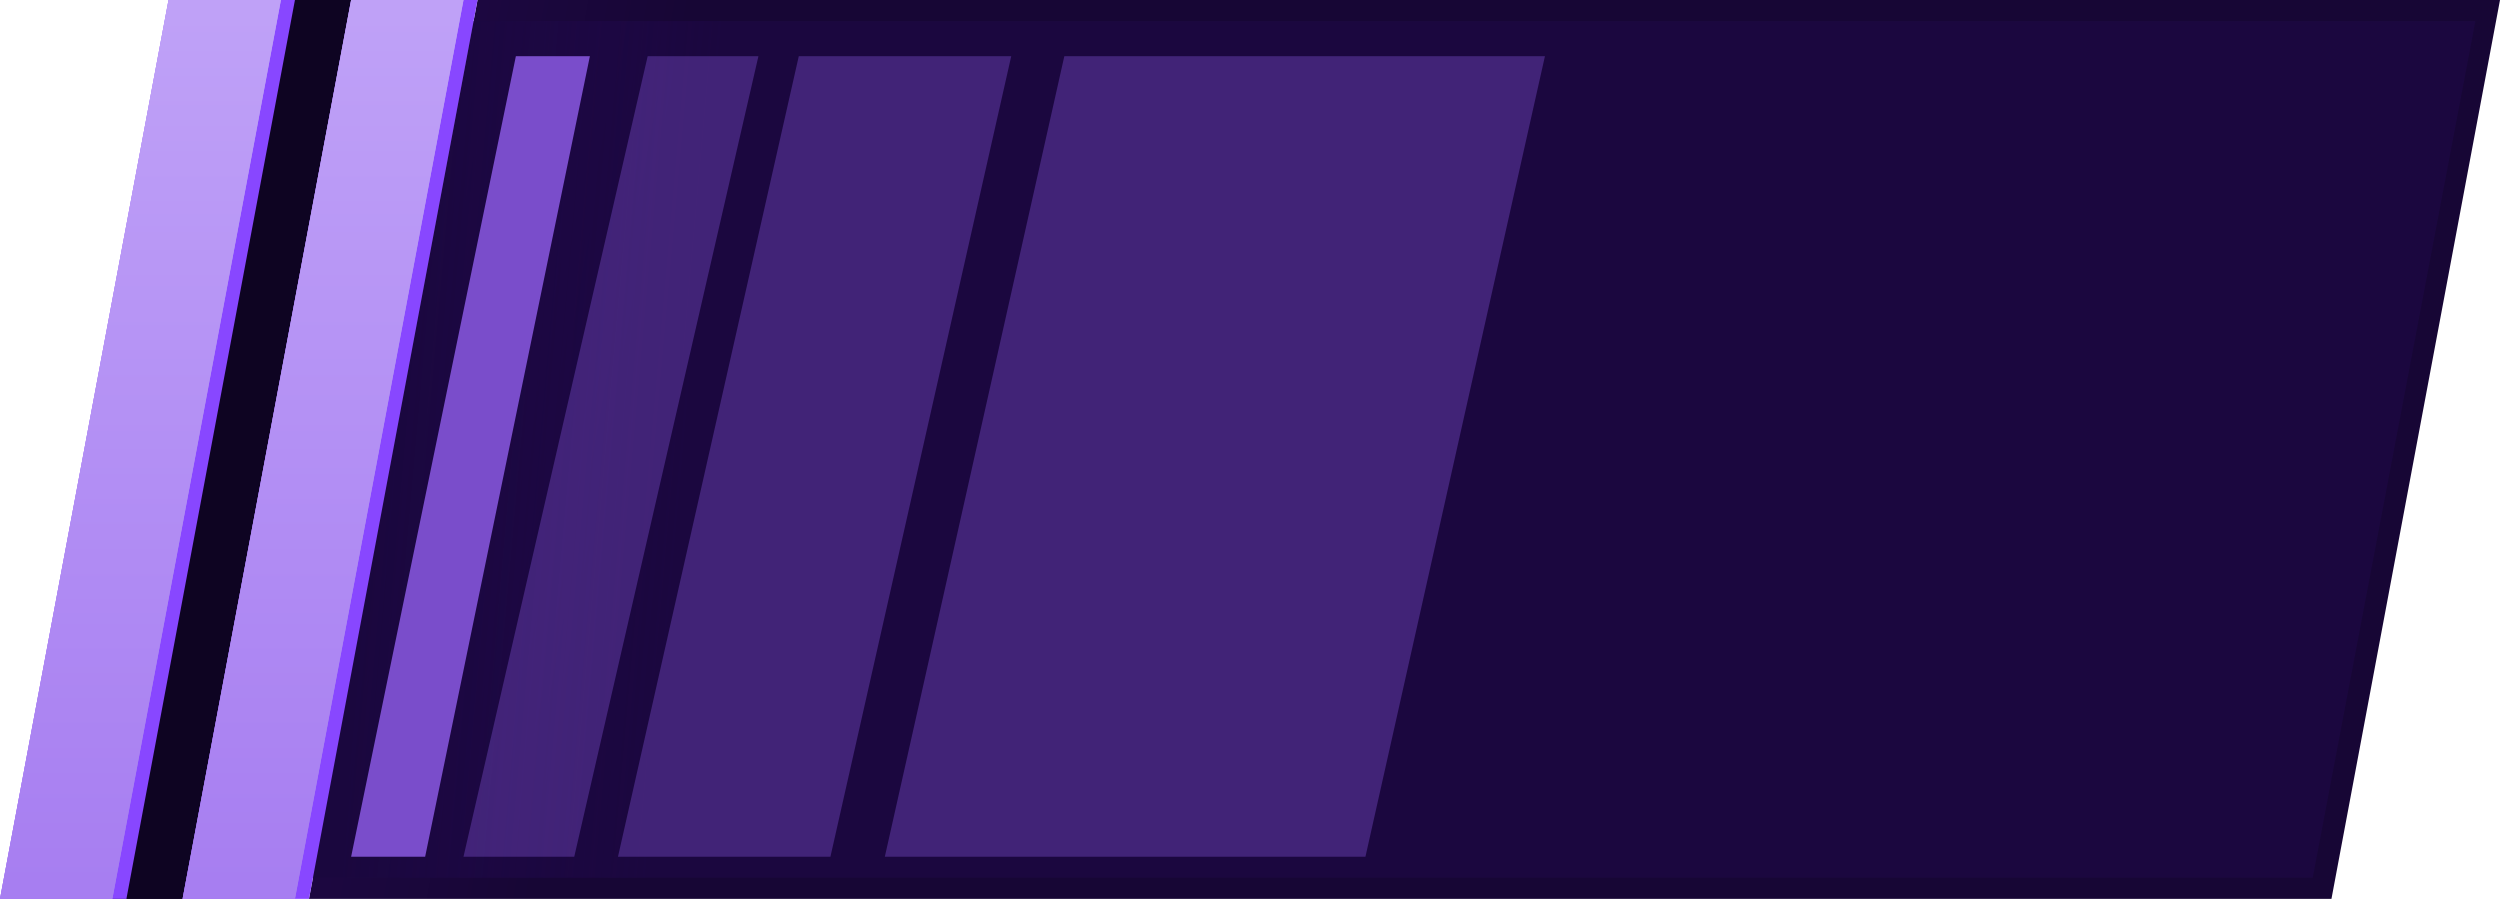
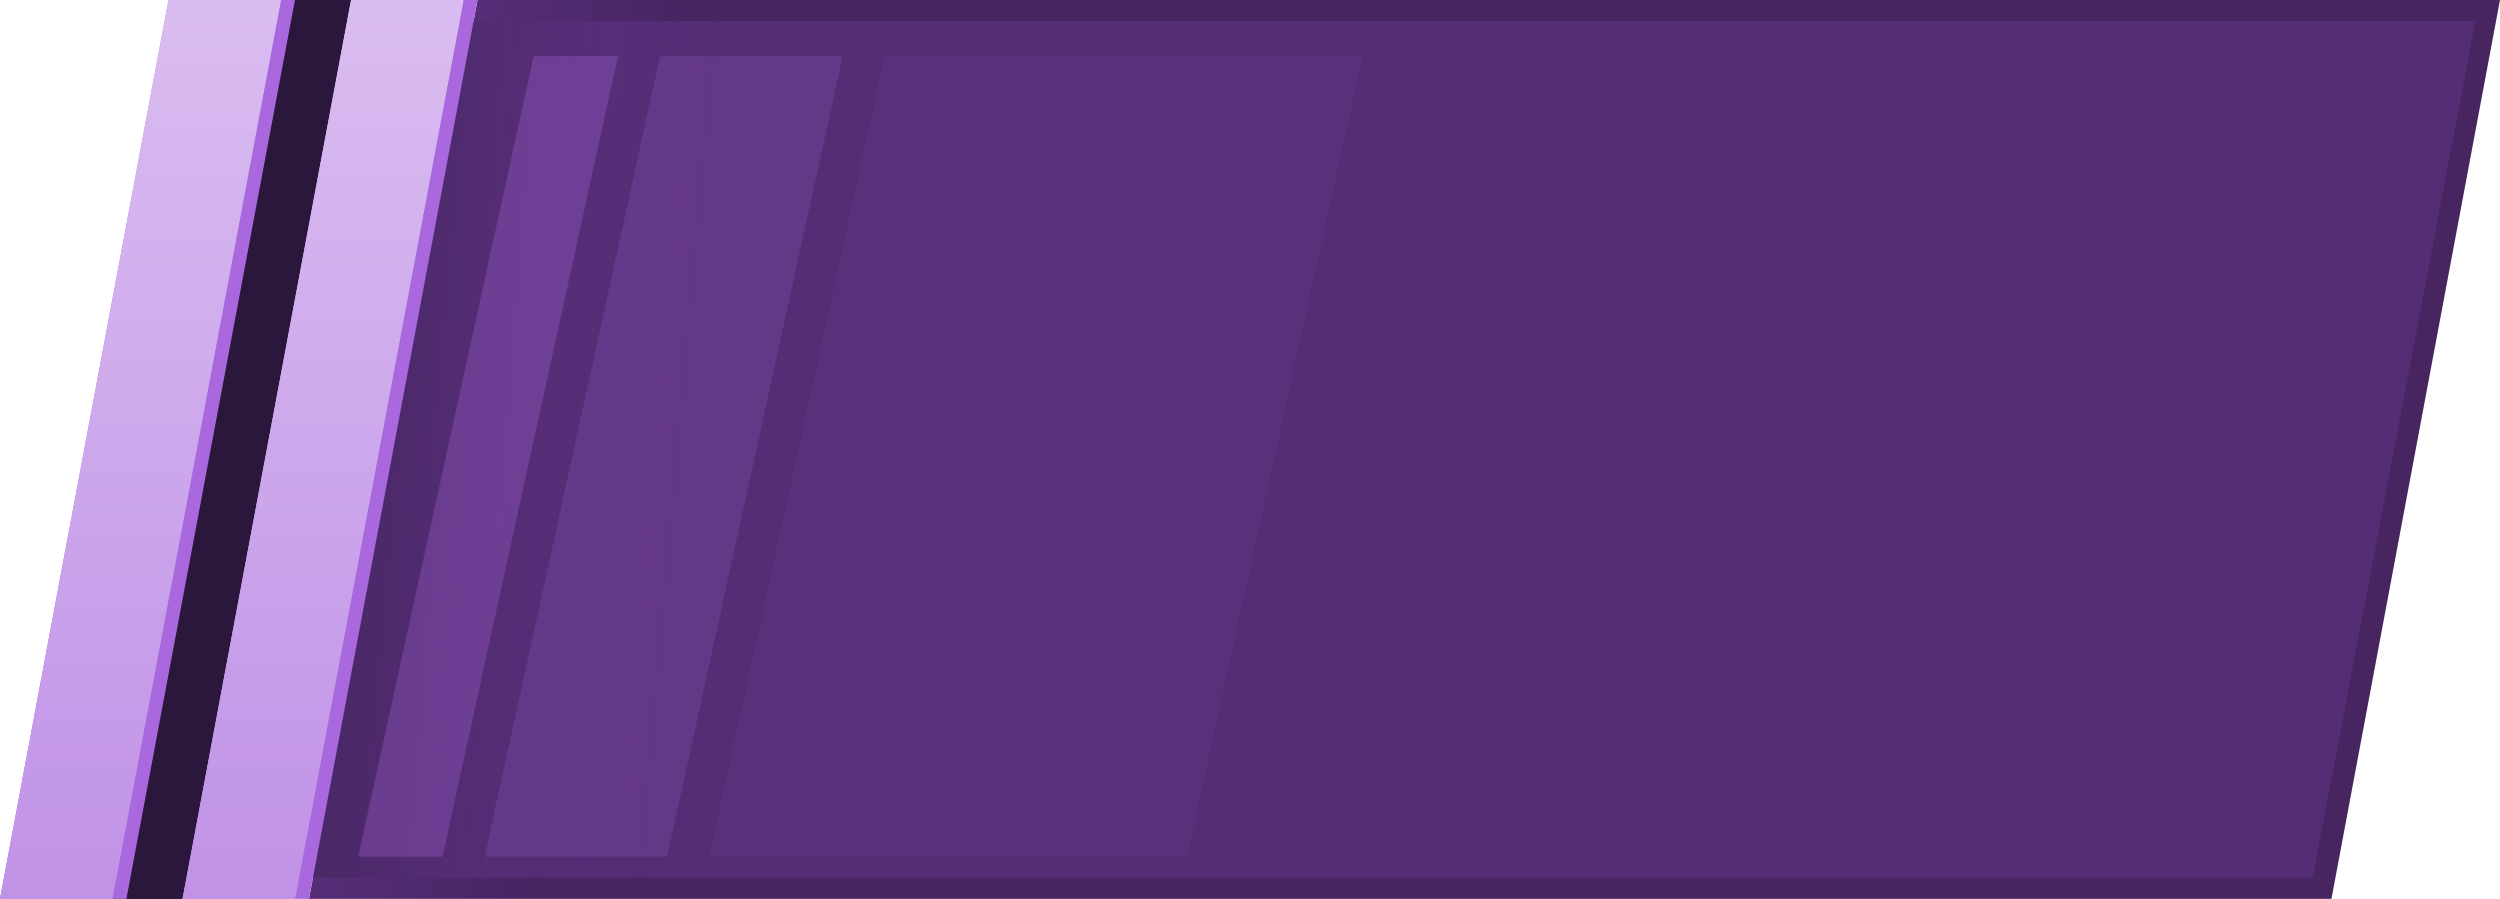
<svg xmlns="http://www.w3.org/2000/svg" width="178" height="64" viewBox="0 0 178 64" fill="none">
  <g clip-path="url(#clip0_632_1563)">
-     <path d="M25 0H21L9 64H13L25 0Z" fill="#140530" />
+     <path d="M25 0H21L9 64H13L25 0Z" fill="#3E2156" />
    <path d="M178 0H34L22 64H166L178 0Z" fill="url(#paint0_linear_632_1563)" />
    <path d="M176.25 1.5H33.24L21.656 62.5H164.666L176.25 1.5Z" fill="url(#paint1_linear_632_1563)" />
-     <path opacity="0.4" d="M46.114 4L54 4L40.886 61H33L46.114 4Z" fill="#7A4DCB" />
-     <path d="M36.73 4L42 4L30.27 61H25L36.73 4Z" fill="#7A4DCB" />
-     <path opacity="0.4" d="M56.874 4L72 4L59.126 61H44L56.874 4Z" fill="#7A4DCB" />
-     <path opacity="0.4" d="M75.781 4L110 4L97.219 61H63L75.781 4Z" fill="#7A4DCB" />
-     <path d="M18 0H27L18 64H3.25L18 0Z" fill="#0E0422" />
-     <path d="M12 0H21L9 64H0L12 0Z" fill="#8847ff" />
-     <path d="M25 0H34L22 64H13L25 0Z" fill="#8847ff" />
+     <path d="M38 4 L44 4 L31.5 61 L25.5 61 Z" fill="#A968DD" opacity="0.30" />
+     <path d="M47 4 L60 4 L47.5 61 L34.5 61 Z" fill="#A968DD" opacity="0.18" />
+     <path d="M63 4 L97 4 L84.5 61 L50.5 61 Z" fill="#A968DD" opacity="0.07" />
+     <path d="M18 0H27L18 64H3.25L18 0Z" fill="#2B173C" />
+     <path d="M12 0H21L9 64H0L12 0Z" fill="#A968DD" />
+     <path d="M25 0H34L22 64H13L25 0Z" fill="#A968DD" />
    <path d="M25 0H33L21 64H13L25 0Z" fill="url(#paint2_linear_632_1563)" />
    <path d="M25 0H33L21 64H13L25 0Z" fill="url(#paint3_linear_632_1563)" />
    <path d="M12 0H20L8 64H0L12 0Z" fill="url(#paint4_linear_632_1563)" />
    <path d="M12 0H20L8 64H0L12 0Z" fill="url(#paint5_linear_632_1563)" />
  </g>
  <defs>
    <linearGradient id="paint0_linear_632_1563" x1="187.49" y1="48.729" x2="30.497" y2="20.501" gradientUnits="userSpaceOnUse">
-       <stop offset="0.905" stop-color="#170635" />
-       <stop offset="1" stop-color="#1C0740" />
+       <stop offset="0.905" stop-color="#462561" />
+       <stop offset="1" stop-color="#562D77" />
    </linearGradient>
    <linearGradient id="paint1_linear_632_1563" x1="185.411" y1="47.945" x2="26.563" y2="33.795" gradientUnits="userSpaceOnUse">
-       <stop offset="0.863" stop-color="#20084C" stop-opacity="0.44" />
-       <stop offset="1" stop-color="#1A073E" />
+       <stop offset="0.863" stop-color="#66368D" stop-opacity="0.44" />
+       <stop offset="1" stop-color="#4B2868" />
    </linearGradient>
    <linearGradient id="paint2_linear_632_1563" x1="23.5" y1="1" x2="23.5" y2="63" gradientUnits="userSpaceOnUse">
-       <stop stop-color="#BFA1F7" />
-       <stop offset="1" stop-color="#A77EF1" />
+       <stop stop-color="#D9BCF0" />
+       <stop offset="1" stop-color="#C193E7" />
    </linearGradient>
    <linearGradient id="paint3_linear_632_1563" x1="23.5" y1="1" x2="23.5" y2="63" gradientUnits="userSpaceOnUse">
-       <stop stop-color="#BFA1F7" />
-       <stop offset="1" stop-color="#A77EF1" />
+       <stop stop-color="#D9BCF0" />
+       <stop offset="1" stop-color="#C193E7" />
    </linearGradient>
    <linearGradient id="paint4_linear_632_1563" x1="10.5" y1="1" x2="10.5" y2="63" gradientUnits="userSpaceOnUse">
-       <stop stop-color="#BFA1F7" />
-       <stop offset="1" stop-color="#A77EF1" />
+       <stop stop-color="#D9BCF0" />
+       <stop offset="1" stop-color="#C193E7" />
    </linearGradient>
    <linearGradient id="paint5_linear_632_1563" x1="10.5" y1="1" x2="10.5" y2="63" gradientUnits="userSpaceOnUse">
-       <stop stop-color="#BFA1F7" />
-       <stop offset="1" stop-color="#A77EF1" />
+       <stop stop-color="#D9BCF0" />
+       <stop offset="1" stop-color="#C193E7" />
    </linearGradient>
    <clipPath id="clip0_632_1563">
-       <rect width="178" height="64" fill="#8847ff" />
+       <rect width="178" height="64" fill="#A968DD" />
    </clipPath>
  </defs>
</svg>
